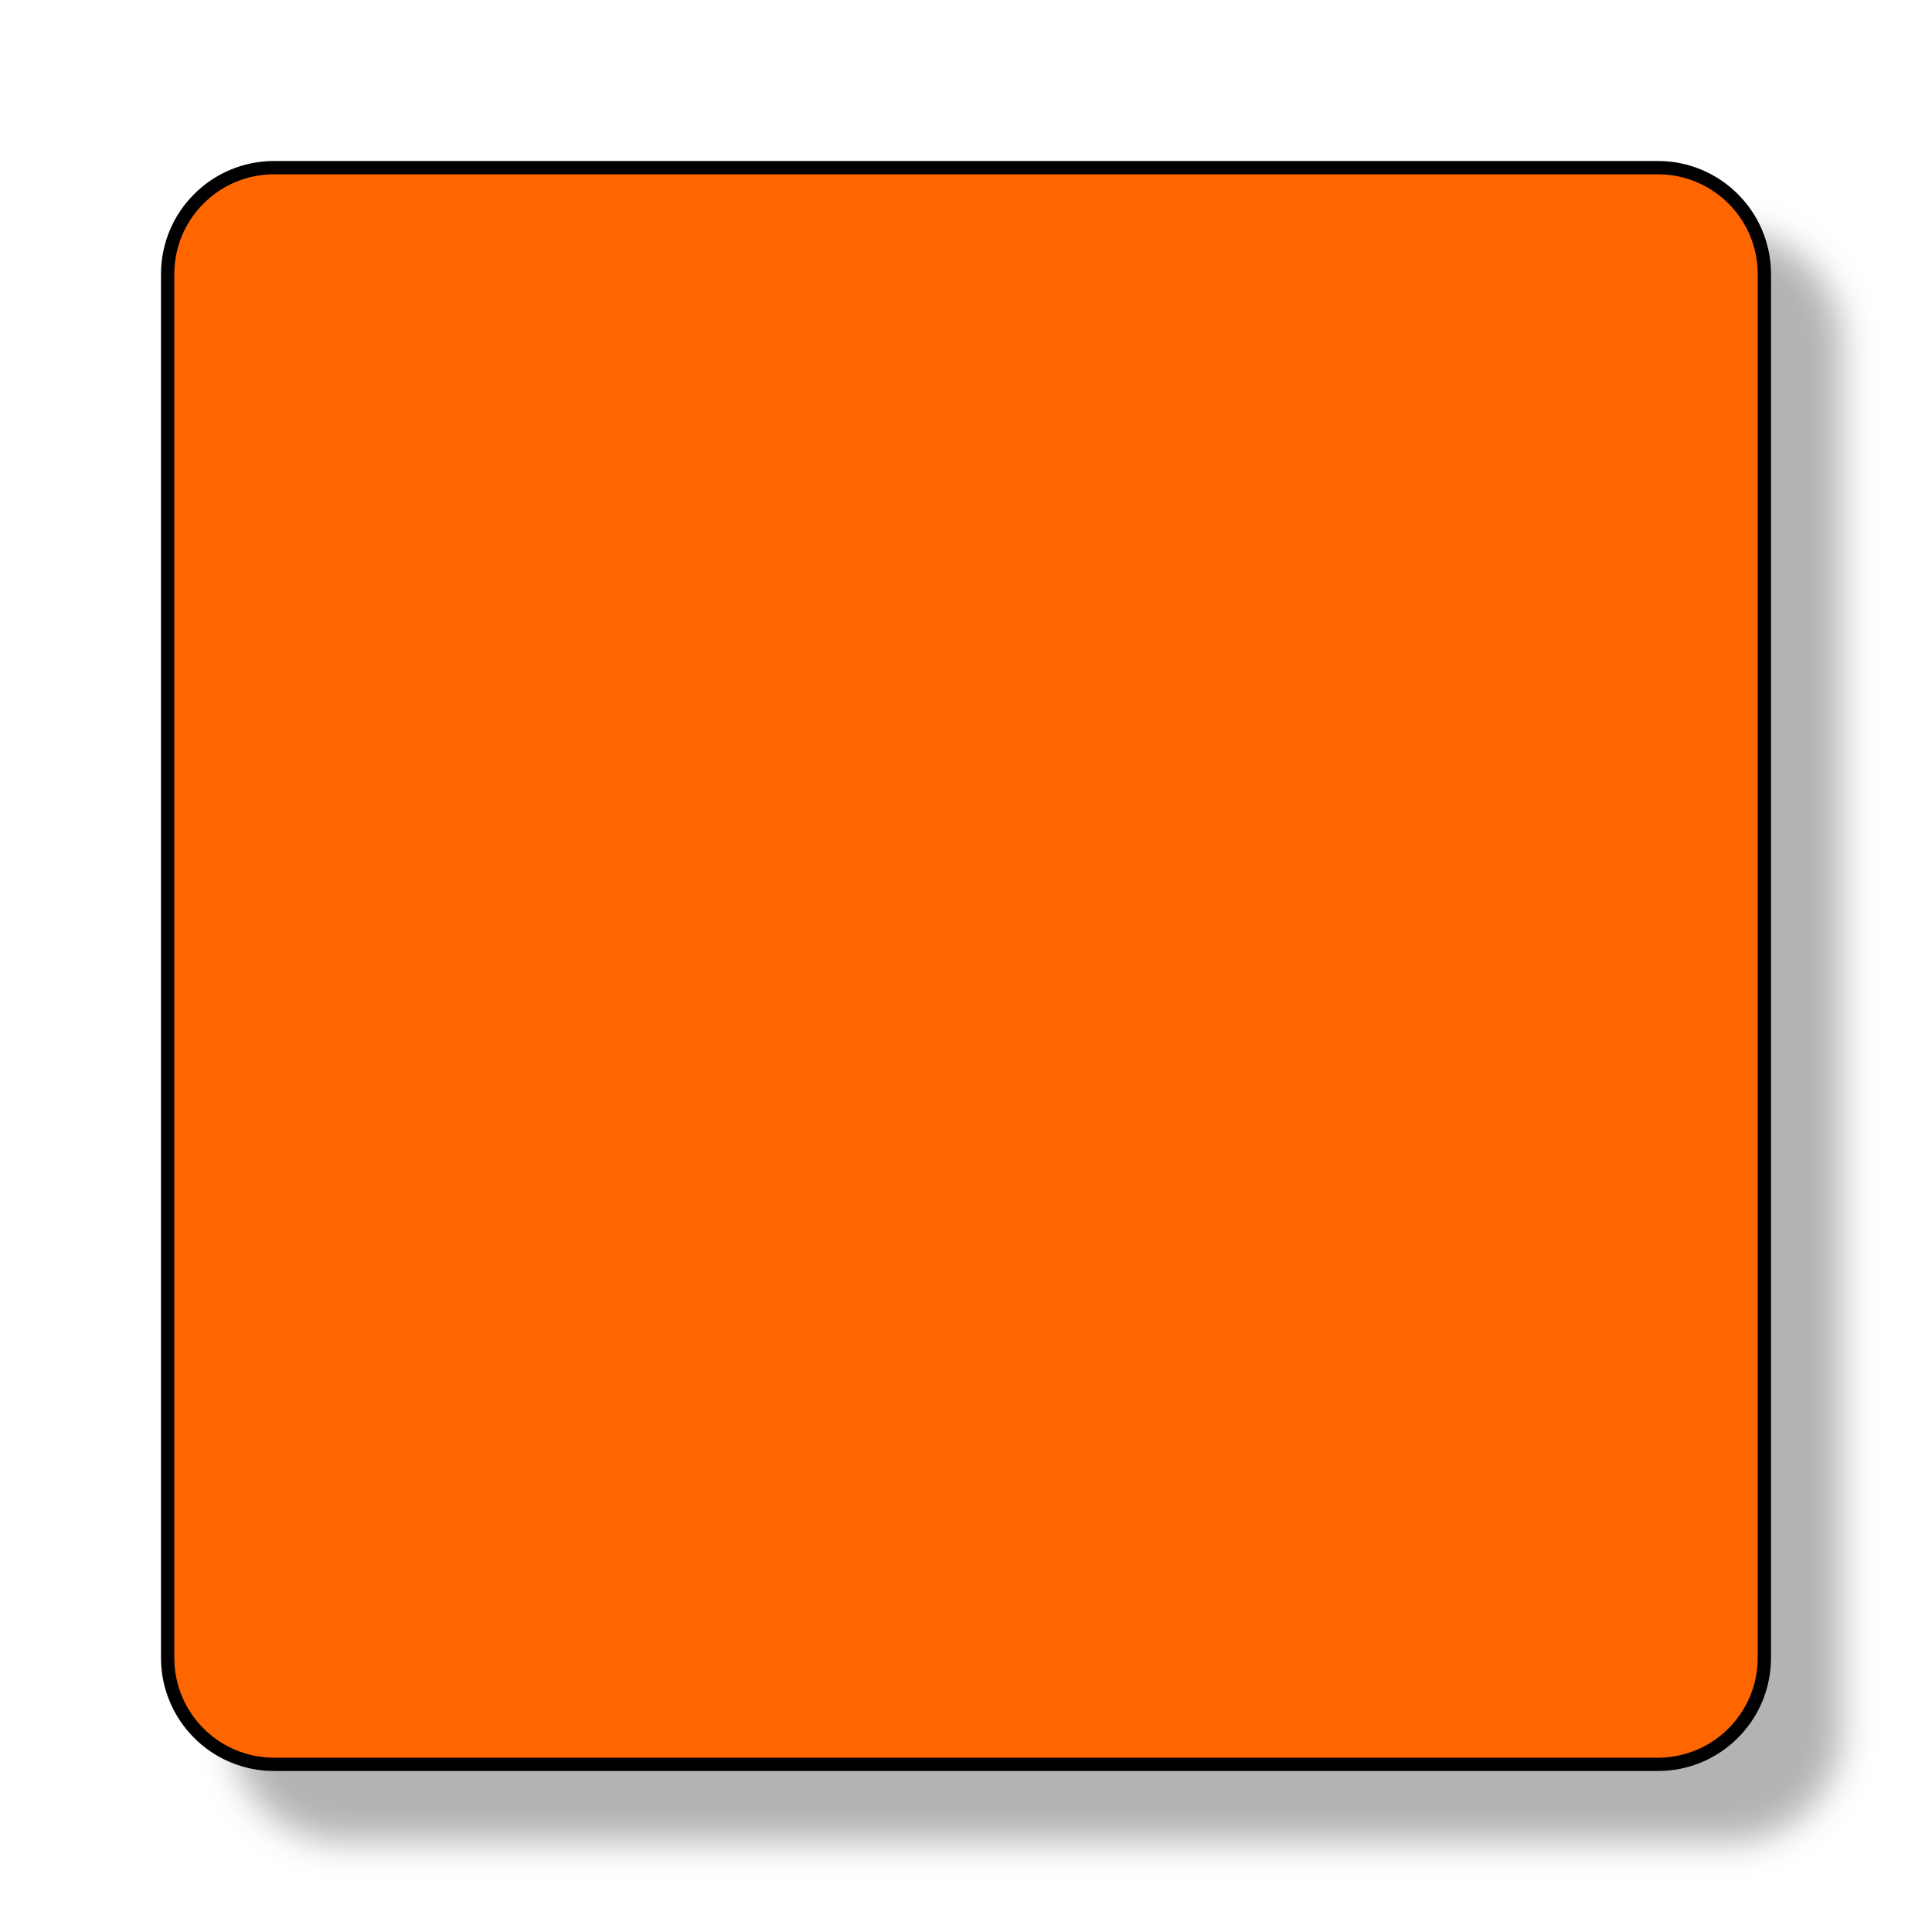
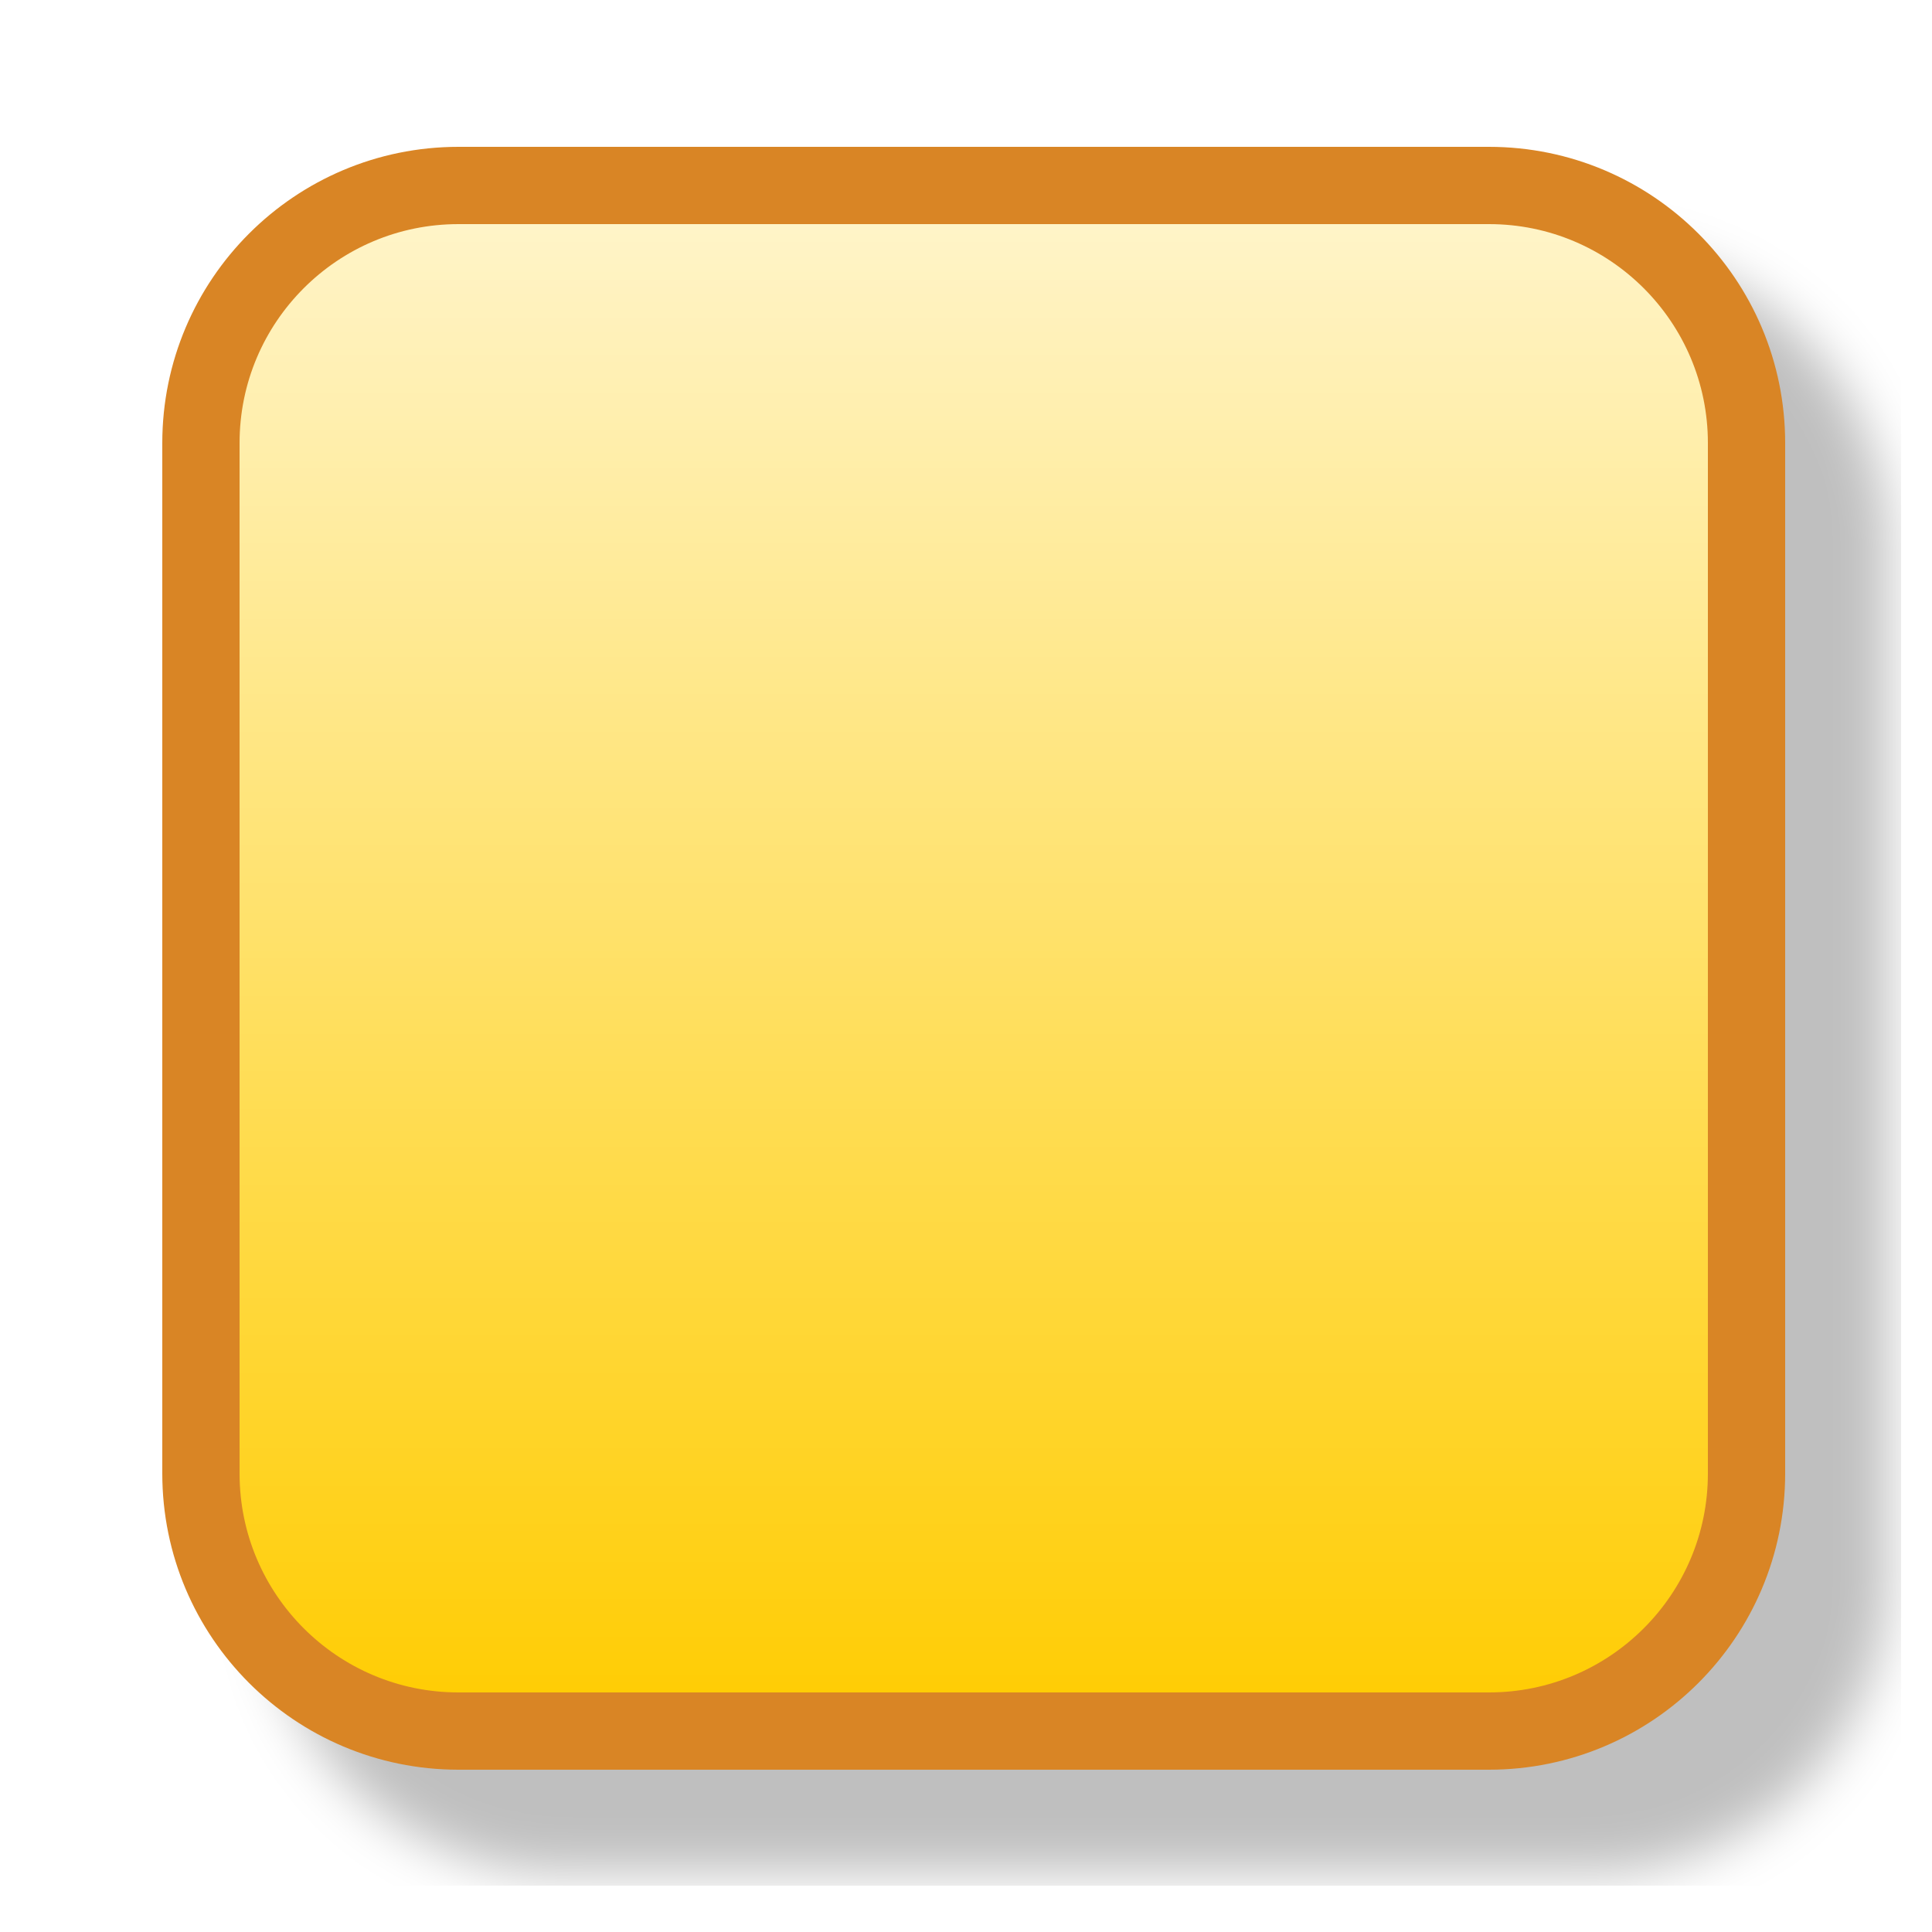
- <svg xmlns="http://www.w3.org/2000/svg" width="217.8" height="217.8" id="svg3164" version="1.1">
+ <svg xmlns="http://www.w3.org/2000/svg" xmlns:xlink="http://www.w3.org/1999/xlink" width="150" height="150" id="svg3164" version="1.1">
  <defs id="defs3166">
+     <linearGradient id="linearGradient3800">
+       <stop style="stop-color:#ffcc00;stop-opacity:1;" offset="0" id="stop3802" />
+       <stop style="stop-color:#fff5cd;stop-opacity:1;" offset="1" id="stop3804" />
+     </linearGradient>
    <filter id="filter4022" color-interpolation-filters="sRGB">
      <feFlood flood-opacity="0.3" flood-color="rgb(0,0,0)" result="flood" id="feFlood4024" />
      <feComposite in="flood" in2="SourceGraphic" operator="in" result="composite1" id="feComposite4026" />
      <feGaussianBlur stdDeviation="2" result="blur" id="feGaussianBlur4028" />
      <feOffset dx="8" dy="8" result="offset" id="feOffset4030" />
      <feComposite in="SourceGraphic" in2="offset" operator="over" result="composite2" id="feComposite4032" />
    </filter>
+     <filter id="filter3770" color-interpolation-filters="sRGB">
+       <feFlood flood-opacity="0.25" flood-color="rgb(0,0,0)" result="flood" id="feFlood3772" />
+       <feComposite in="flood" in2="SourceGraphic" operator="in" result="composite1" id="feComposite3774" />
+       <feGaussianBlur stdDeviation="2" result="blur" id="feGaussianBlur3776" />
+       <feOffset dx="8" dy="8" result="offset" id="feOffset3778" />
+       <feComposite in="SourceGraphic" in2="offset" operator="over" result="composite2" id="feComposite3780" />
+     </filter>
+     <linearGradient xlink:href="#linearGradient3800" id="linearGradient3806" x1="75.6" y1="134.4" x2="75.6" y2="14.4" gradientUnits="userSpaceOnUse" />
+     <filter style="color-interpolation-filters:sRGB;" id="filter3808">
+       <feFlood flood-opacity="0.25" flood-color="rgb(0,0,0)" result="flood" id="feFlood3810" />
+       <feComposite in="flood" in2="SourceGraphic" operator="in" result="composite1" id="feComposite3812" />
+       <feGaussianBlur in="composite" stdDeviation="2" result="blur" id="feGaussianBlur3814" />
+       <feOffset dx="8" dy="8" result="offset" id="feOffset3816" />
+       <feComposite in="SourceGraphic" in2="offset" operator="over" result="composite2" id="feComposite3818" />
+     </filter>
  </defs>
-   <g id="layer1" transform="translate(18.9,86.53782)">
-     <rect style="fill:#ff6600;stroke:#000000;stroke-width:1.5;stroke-opacity:1;filter:url(#filter4022)" id="rect3176" width="180" height="180" x="0" y="-67.638" rx="12" ry="12" />
+   <g id="layer1" transform="translate(34.5,3.137811)">
+     <rect style="fill:url(#linearGradient3806);stroke:#d98525;stroke-width:6;stroke-miterlimit:4;stroke-opacity:1;stroke-dasharray:none;fill-opacity:1;filter:url(#filter3808)" id="rect3790" width="120" height="120" x="15.6" y="14.4" transform="translate(-34.5,-3.137811)" rx="20" ry="20" />
  </g>
</svg>
